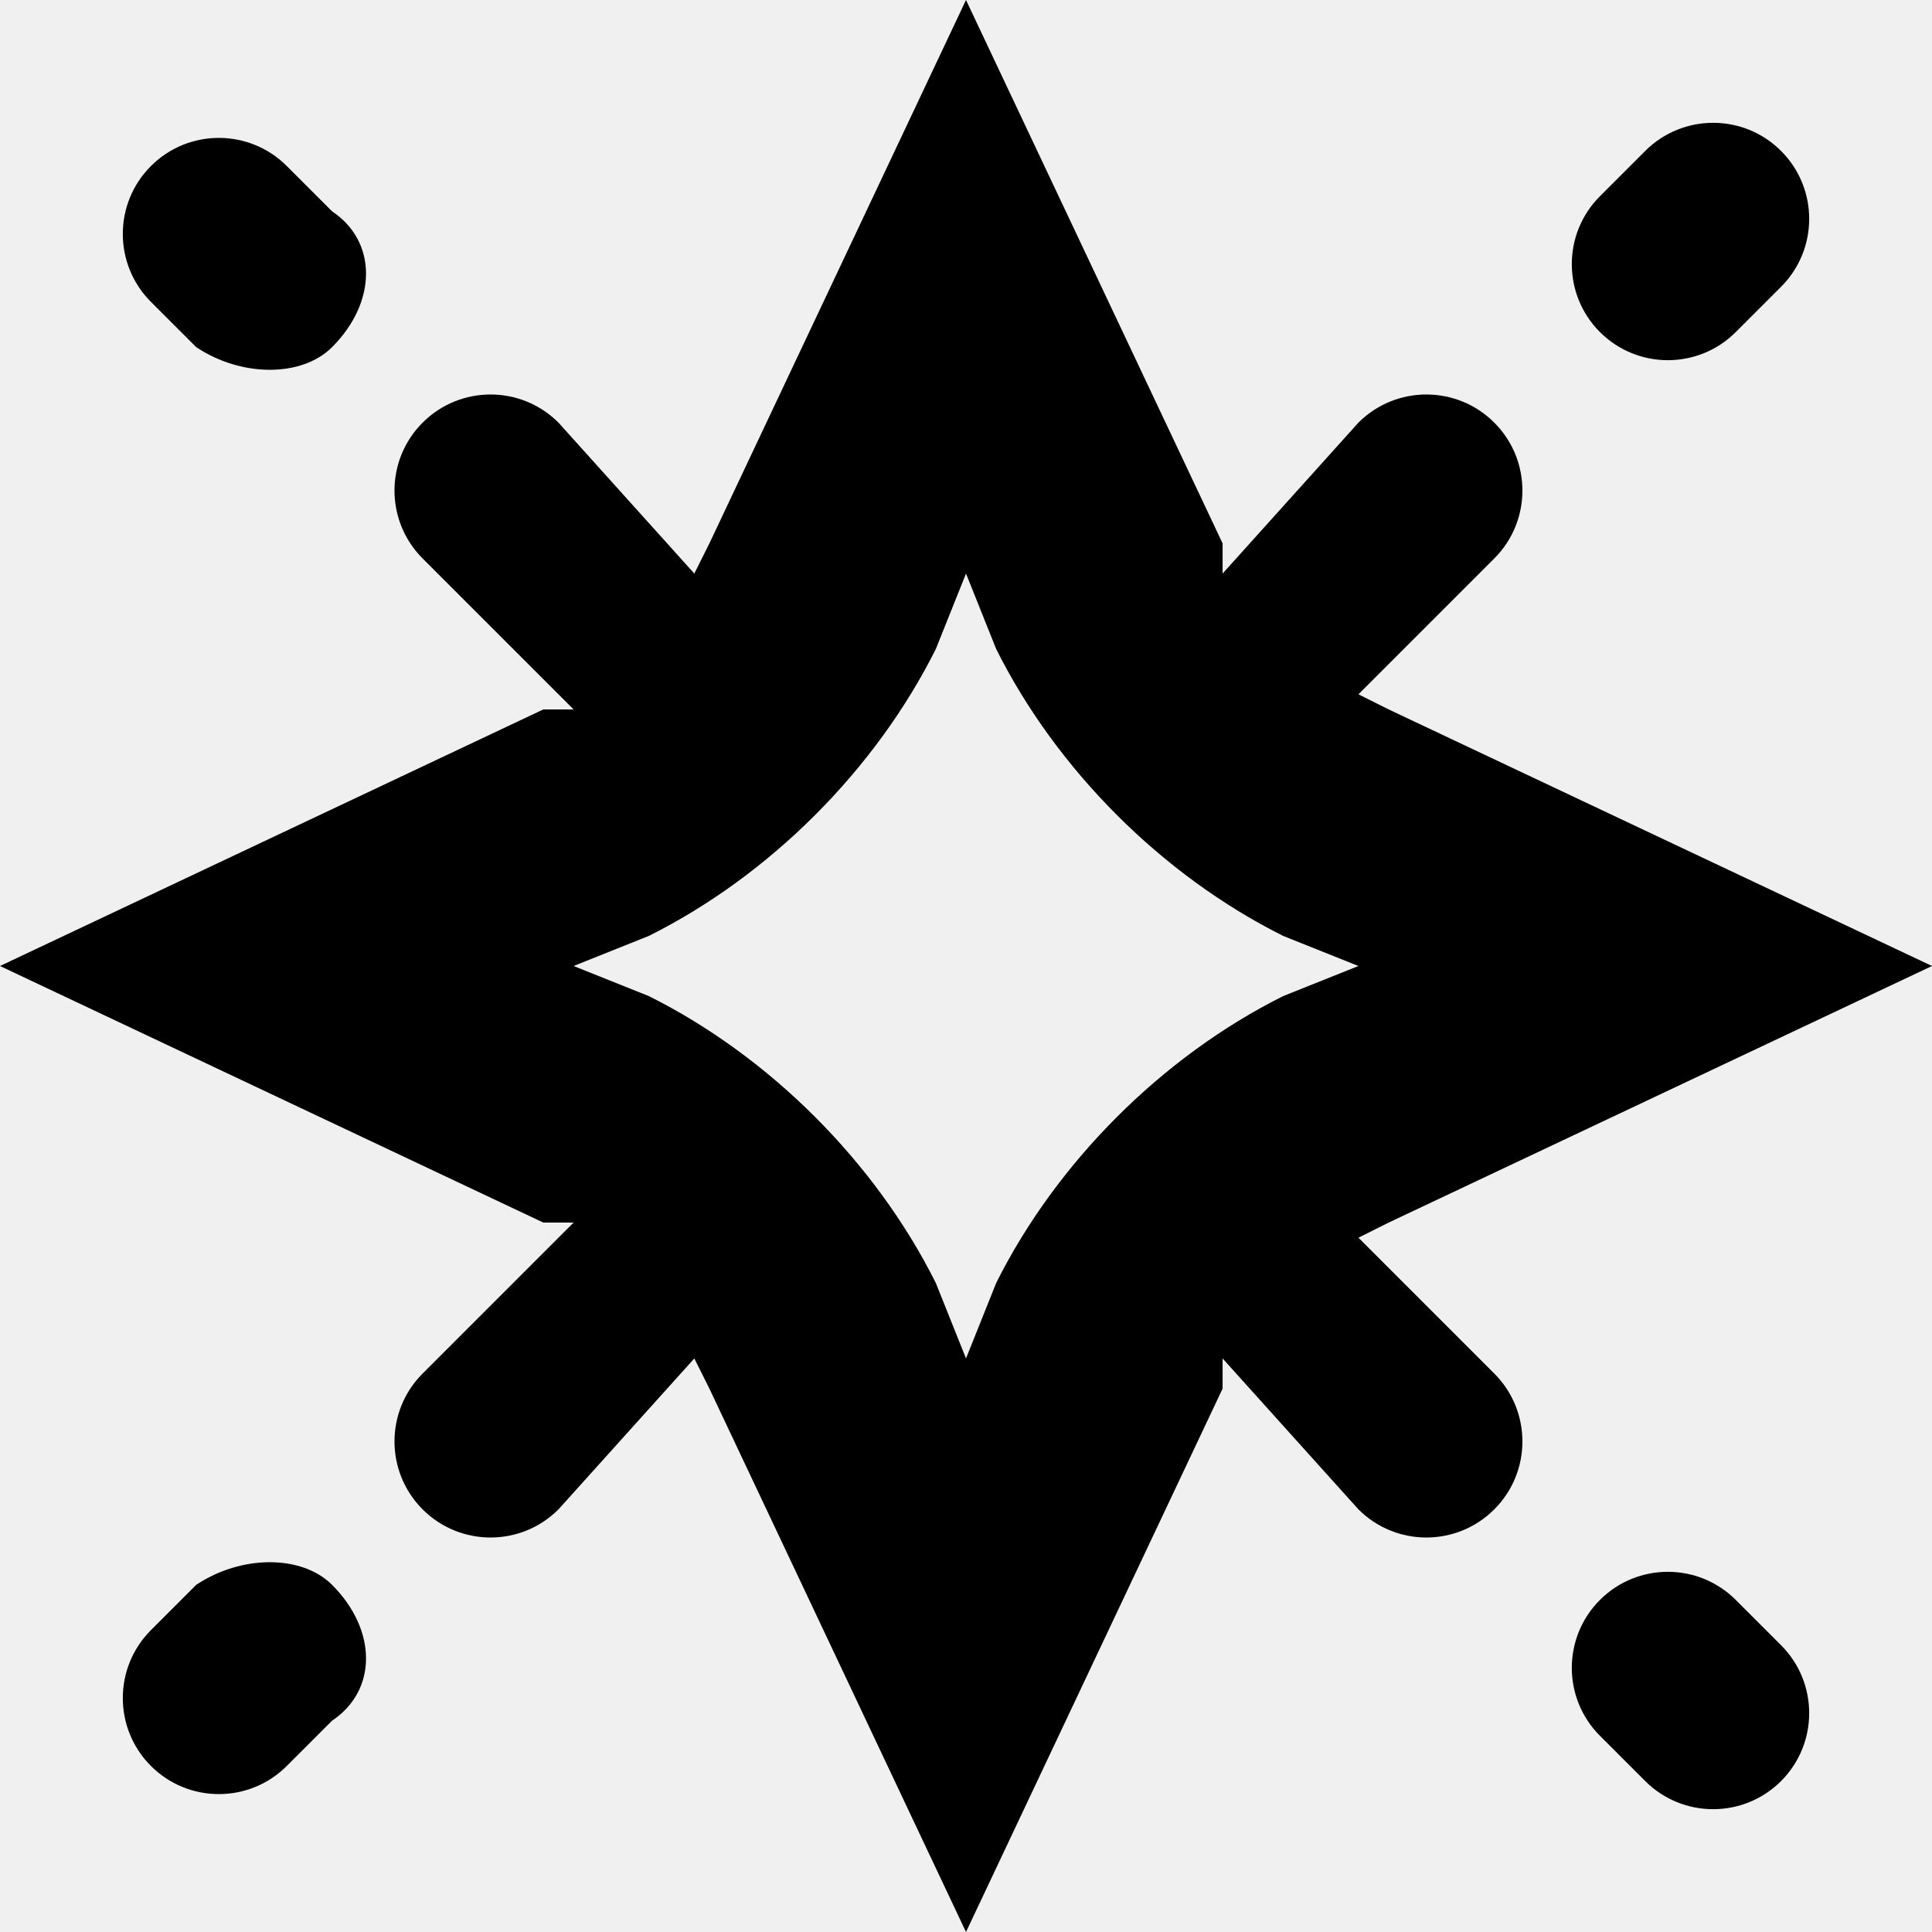
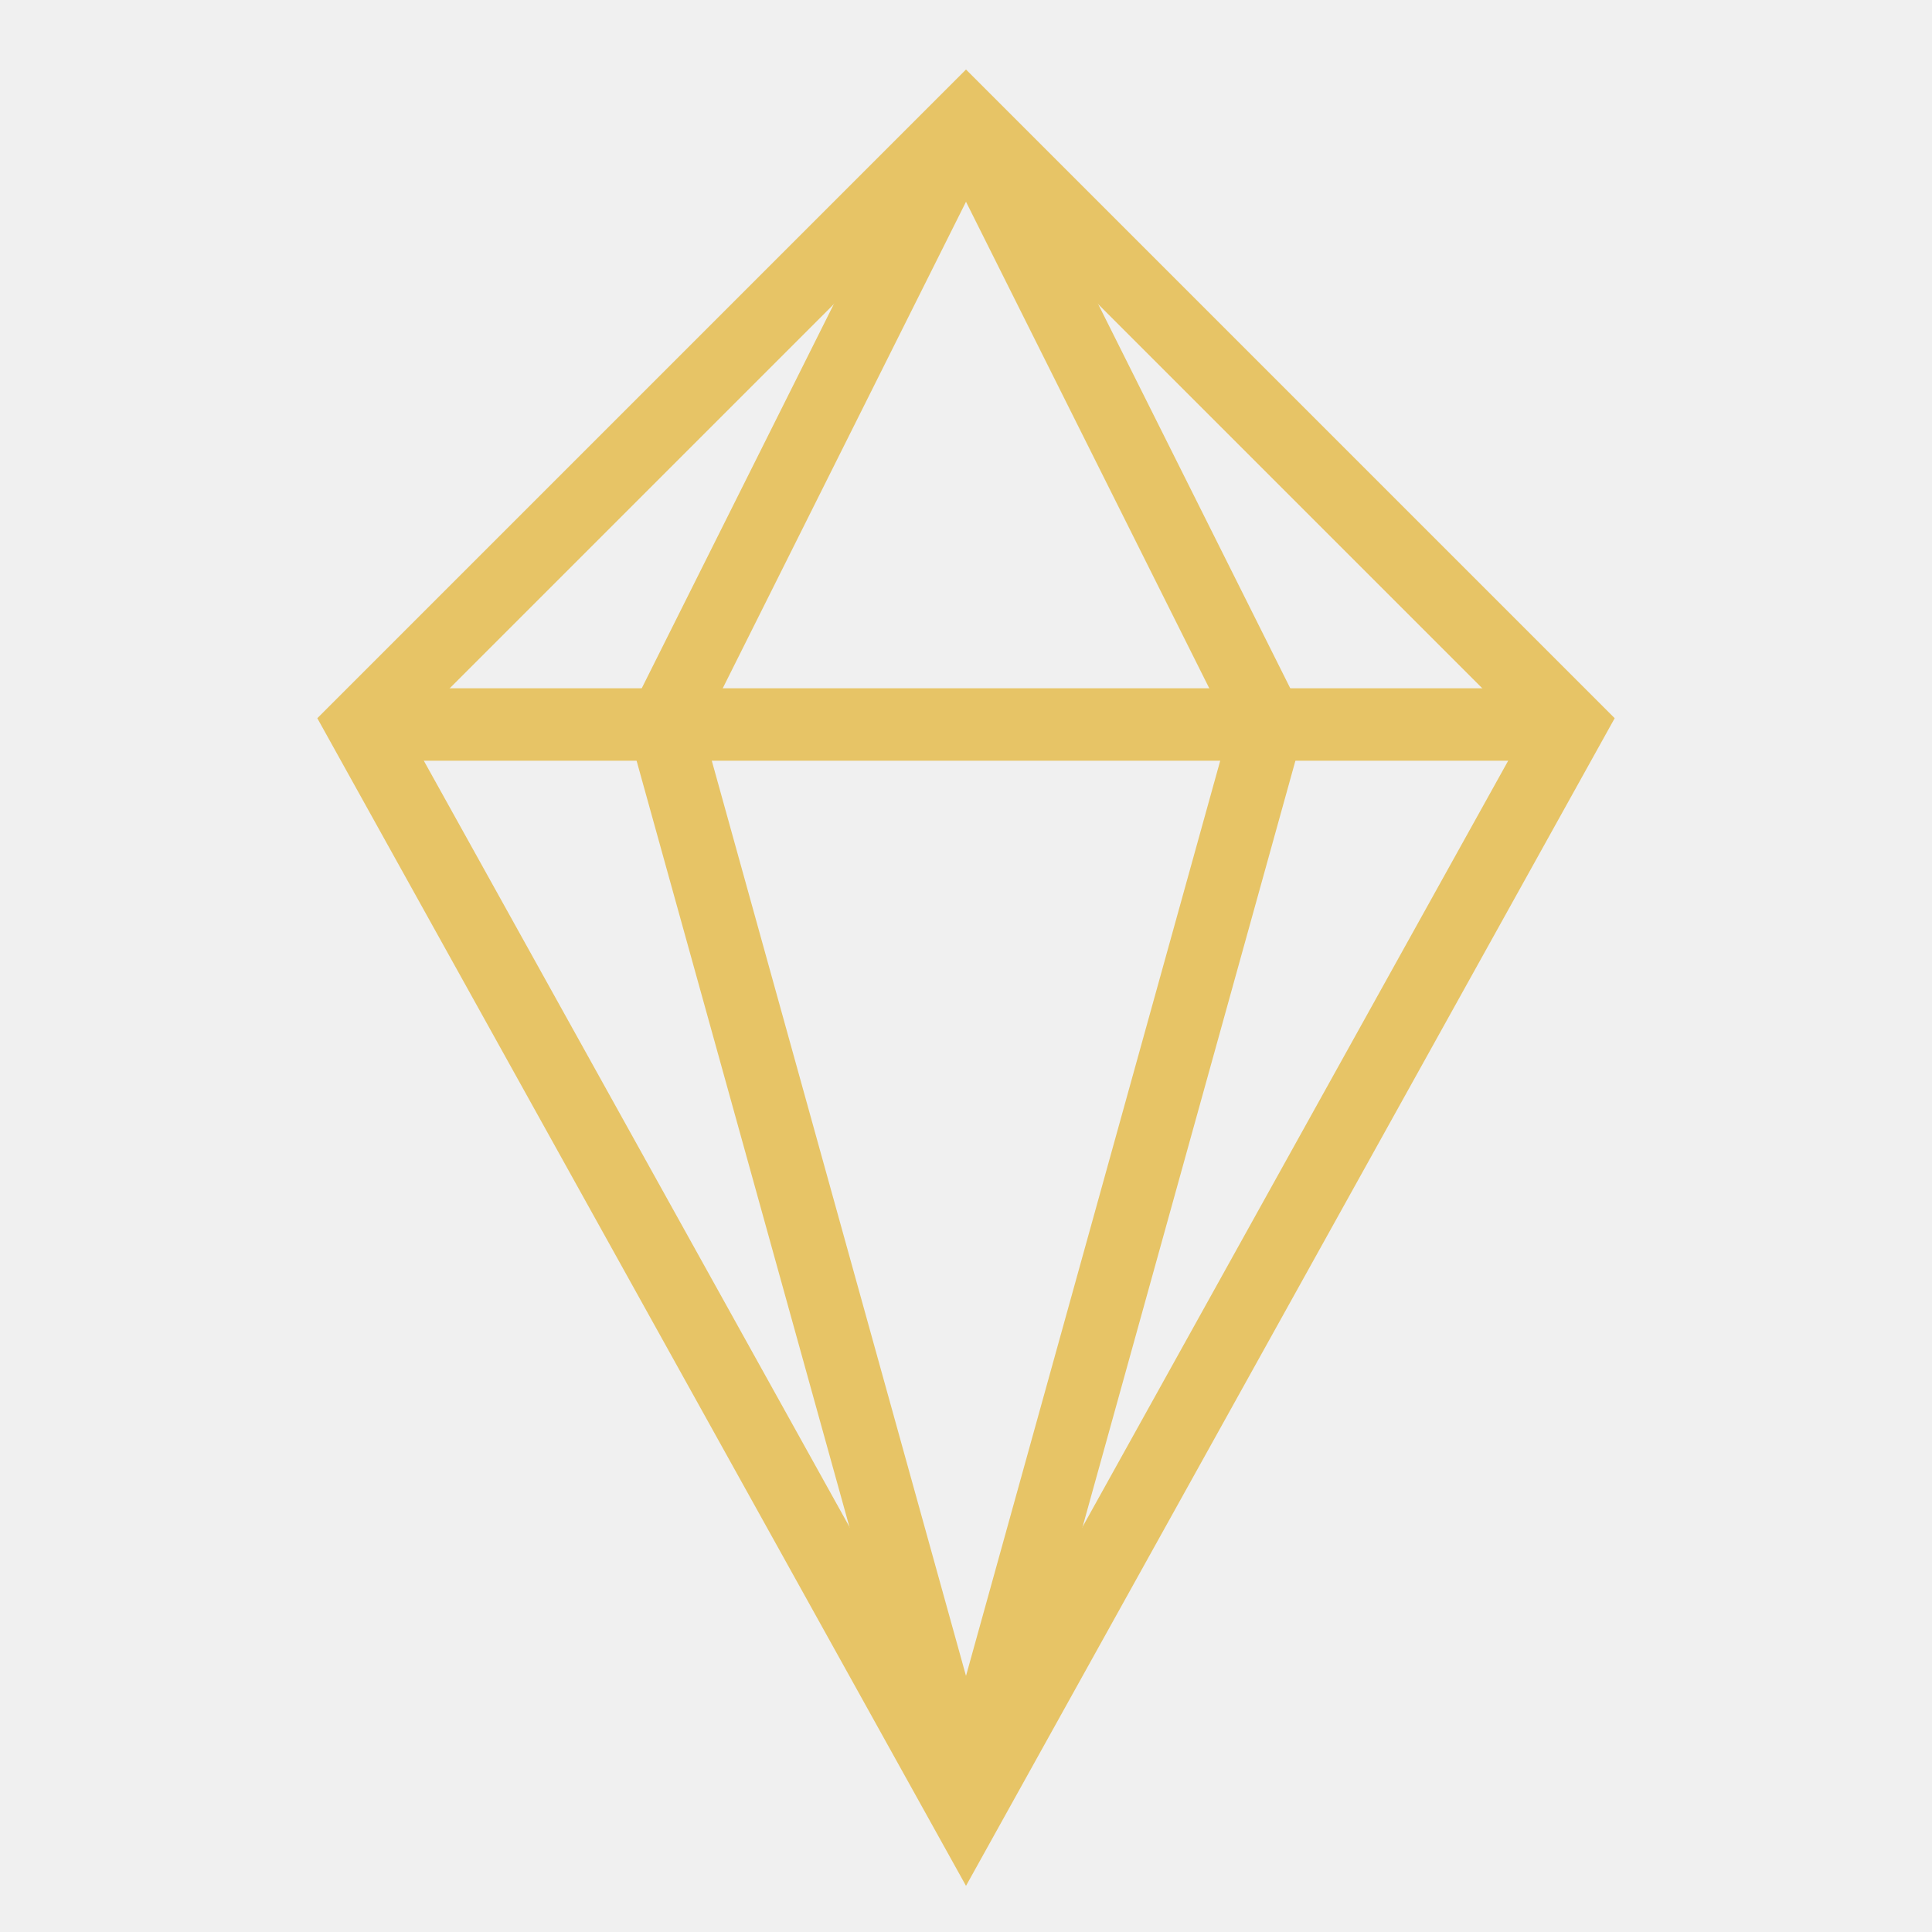
- <svg xmlns="http://www.w3.org/2000/svg" viewBox="0 0 128 128">
-   <path fill-rule="evenodd" d="M81 36 64 0 47 36l-1 2-9-10a6 6 0 0 0-9 9l10 10h-2L0 64l36 17h2L28 91a6 6 0 1 0 9 9l9-10 1 2 17 36 17-36v-2l9 10a6 6 0 1 0 9-9l-9-9 2-1 36-17-36-17-2-1 9-9a6 6 0 1 0-9-9l-9 10v-2Zm-17 2-2 5c-4 8-11 15-19 19l-5 2 5 2c8 4 15 11 19 19l2 5 2-5c4-8 11-15 19-19l5-2-5-2c-8-4-15-11-19-19l-2-5Z" clip-rule="evenodd" />
-   <path d="M118 19a6 6 0 0 0-9-9l-3 3a6 6 0 1 0 9 9l3-3Zm-96 4c-2 2-6 2-9 0l-3-3a6 6 0 1 1 9-9l3 3c3 2 3 6 0 9Zm0 82c-2-2-6-2-9 0l-3 3a6 6 0 1 0 9 9l3-3c3-2 3-6 0-9Zm96 4a6 6 0 0 1-9 9l-3-3a6 6 0 1 1 9-9l3 3Z" />
-   <style>path{fill:#000}@media (prefers-color-scheme:dark){path{fill:#fff}}</style>
+ <svg xmlns="http://www.w3.org/2000/svg" width="32" height="32" viewBox="0 0 32 32" fill="none">
+   <g stroke="#e7c466" stroke-width="1.2" stroke-linejoin="miter">
+     <path d="M16 2 L26 12 L16 30 L6 12 Z" />
+     <path d="M16 2 L11 12 L16 30" />
+     <path d="M16 2 L21 12 L16 30" />
+     <path d="M6 12 L26 12" />
+   </g>
</svg>
